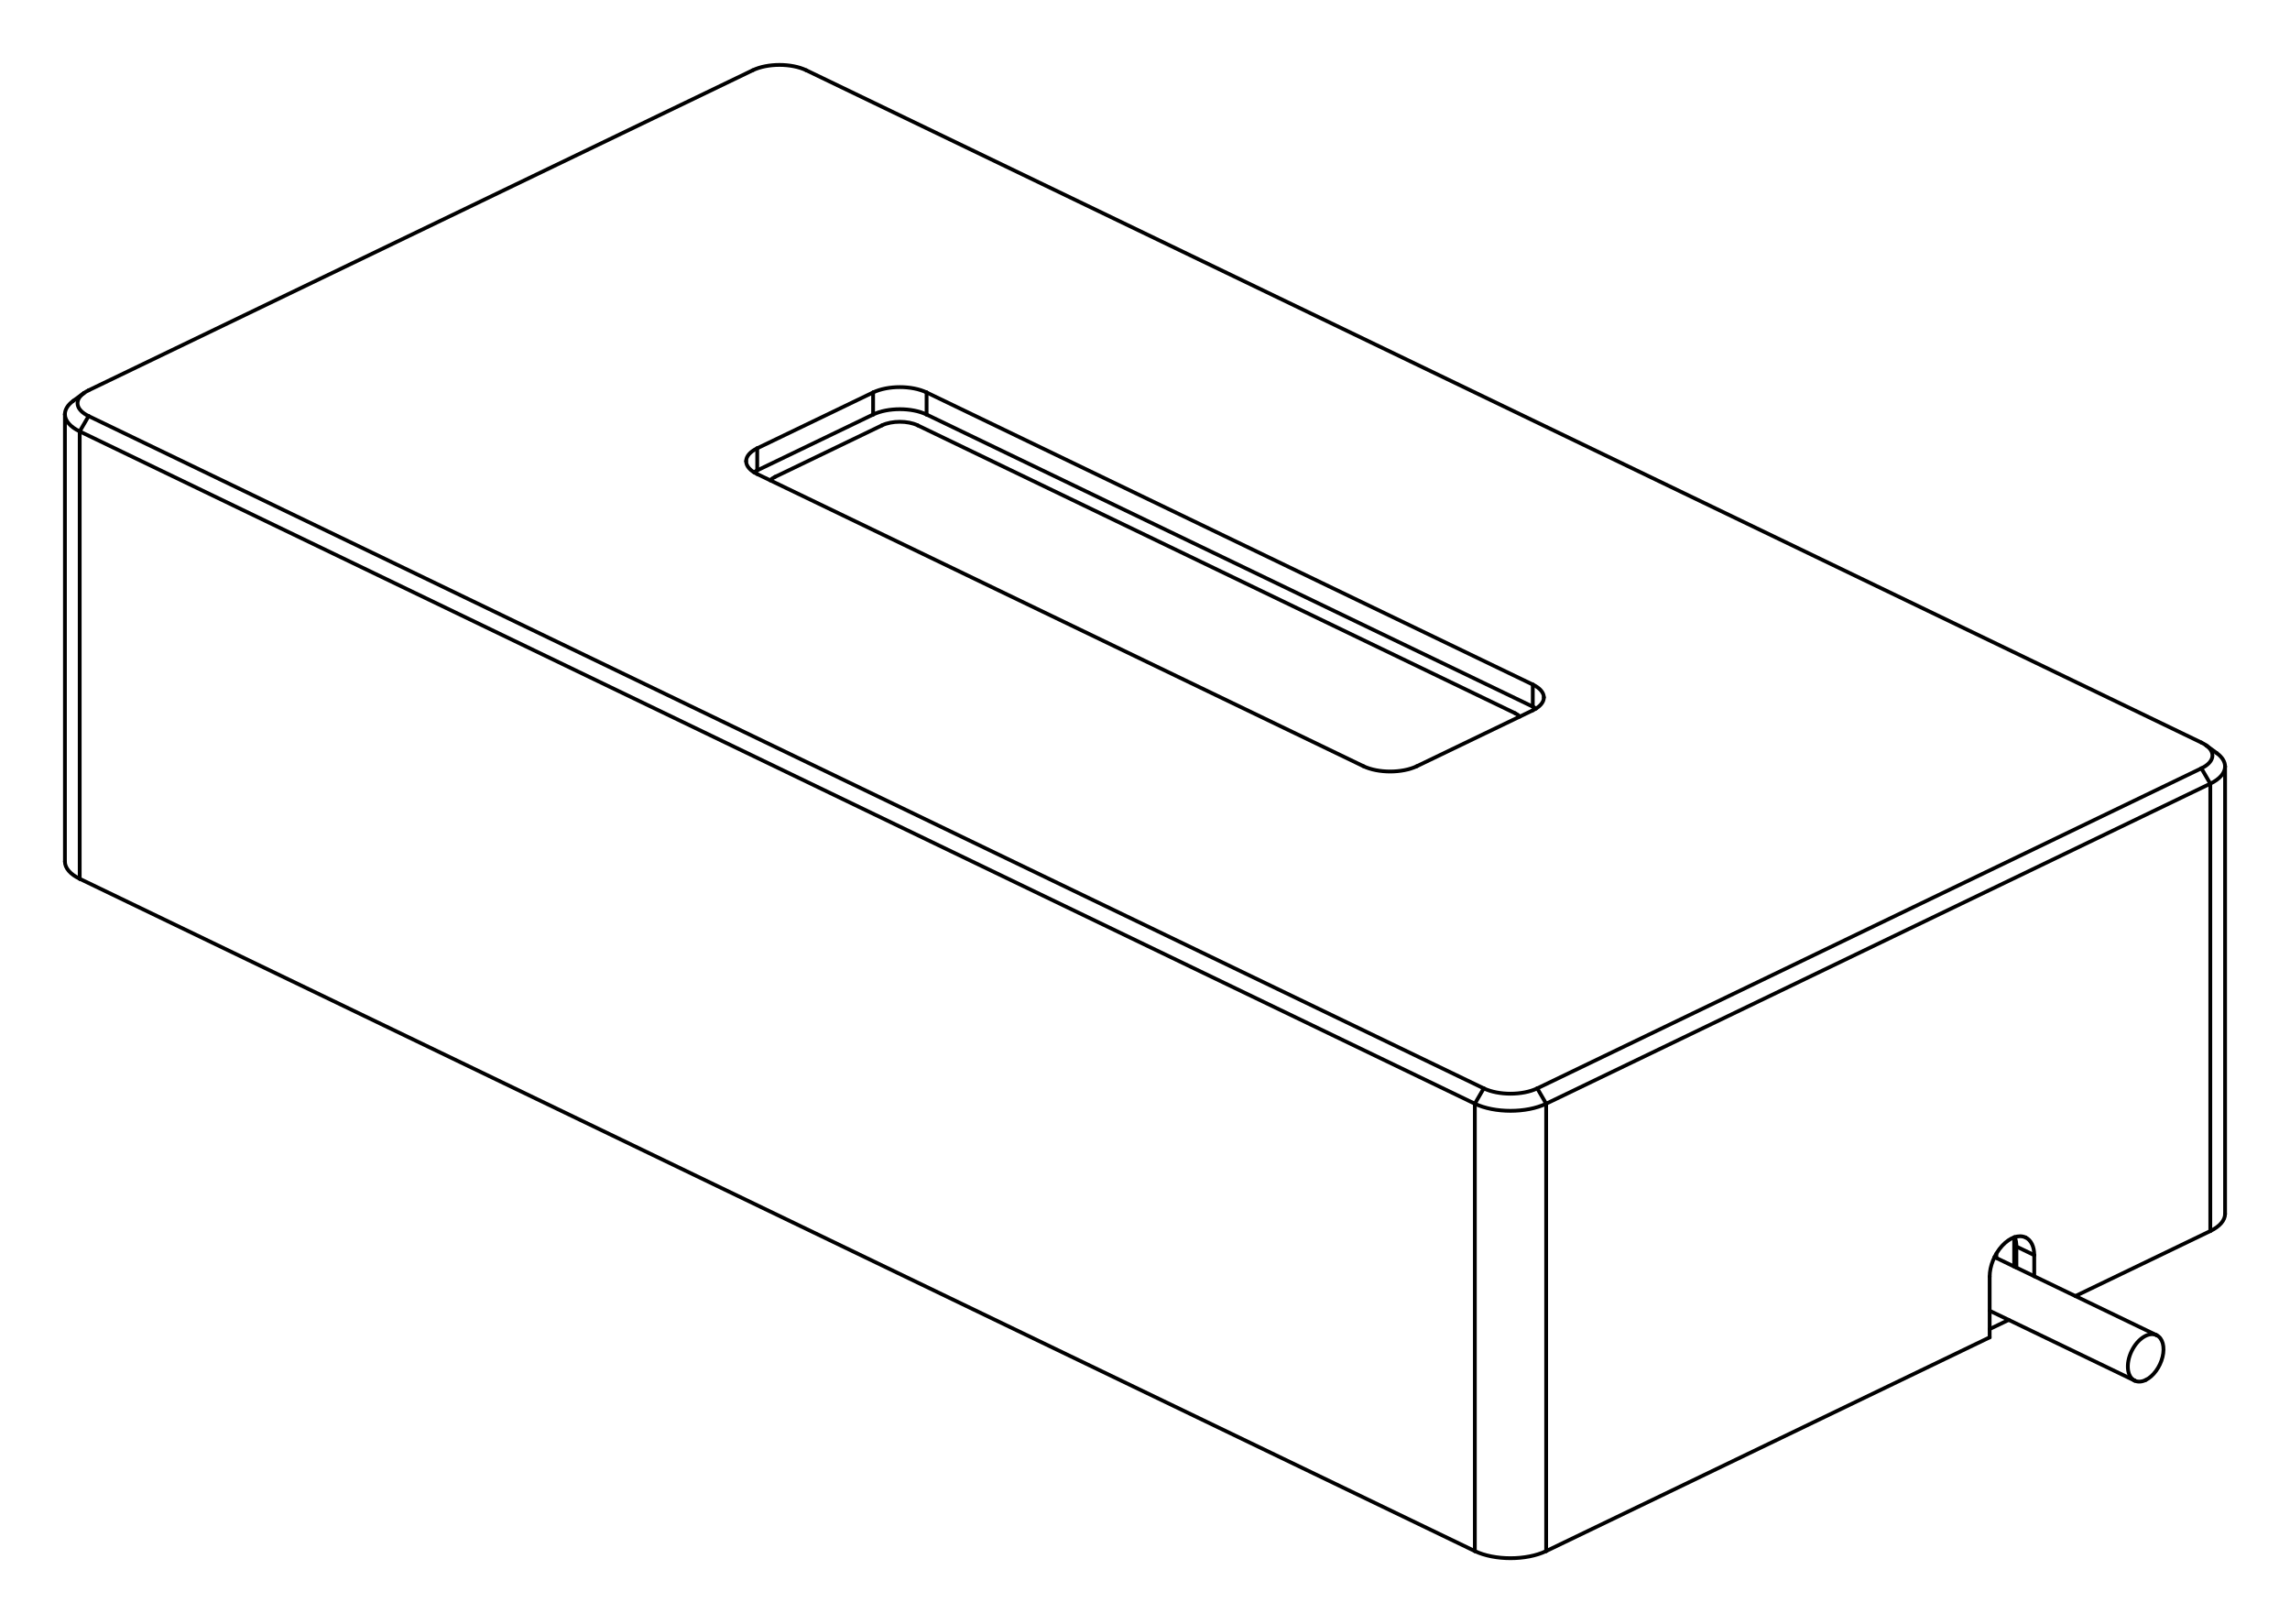
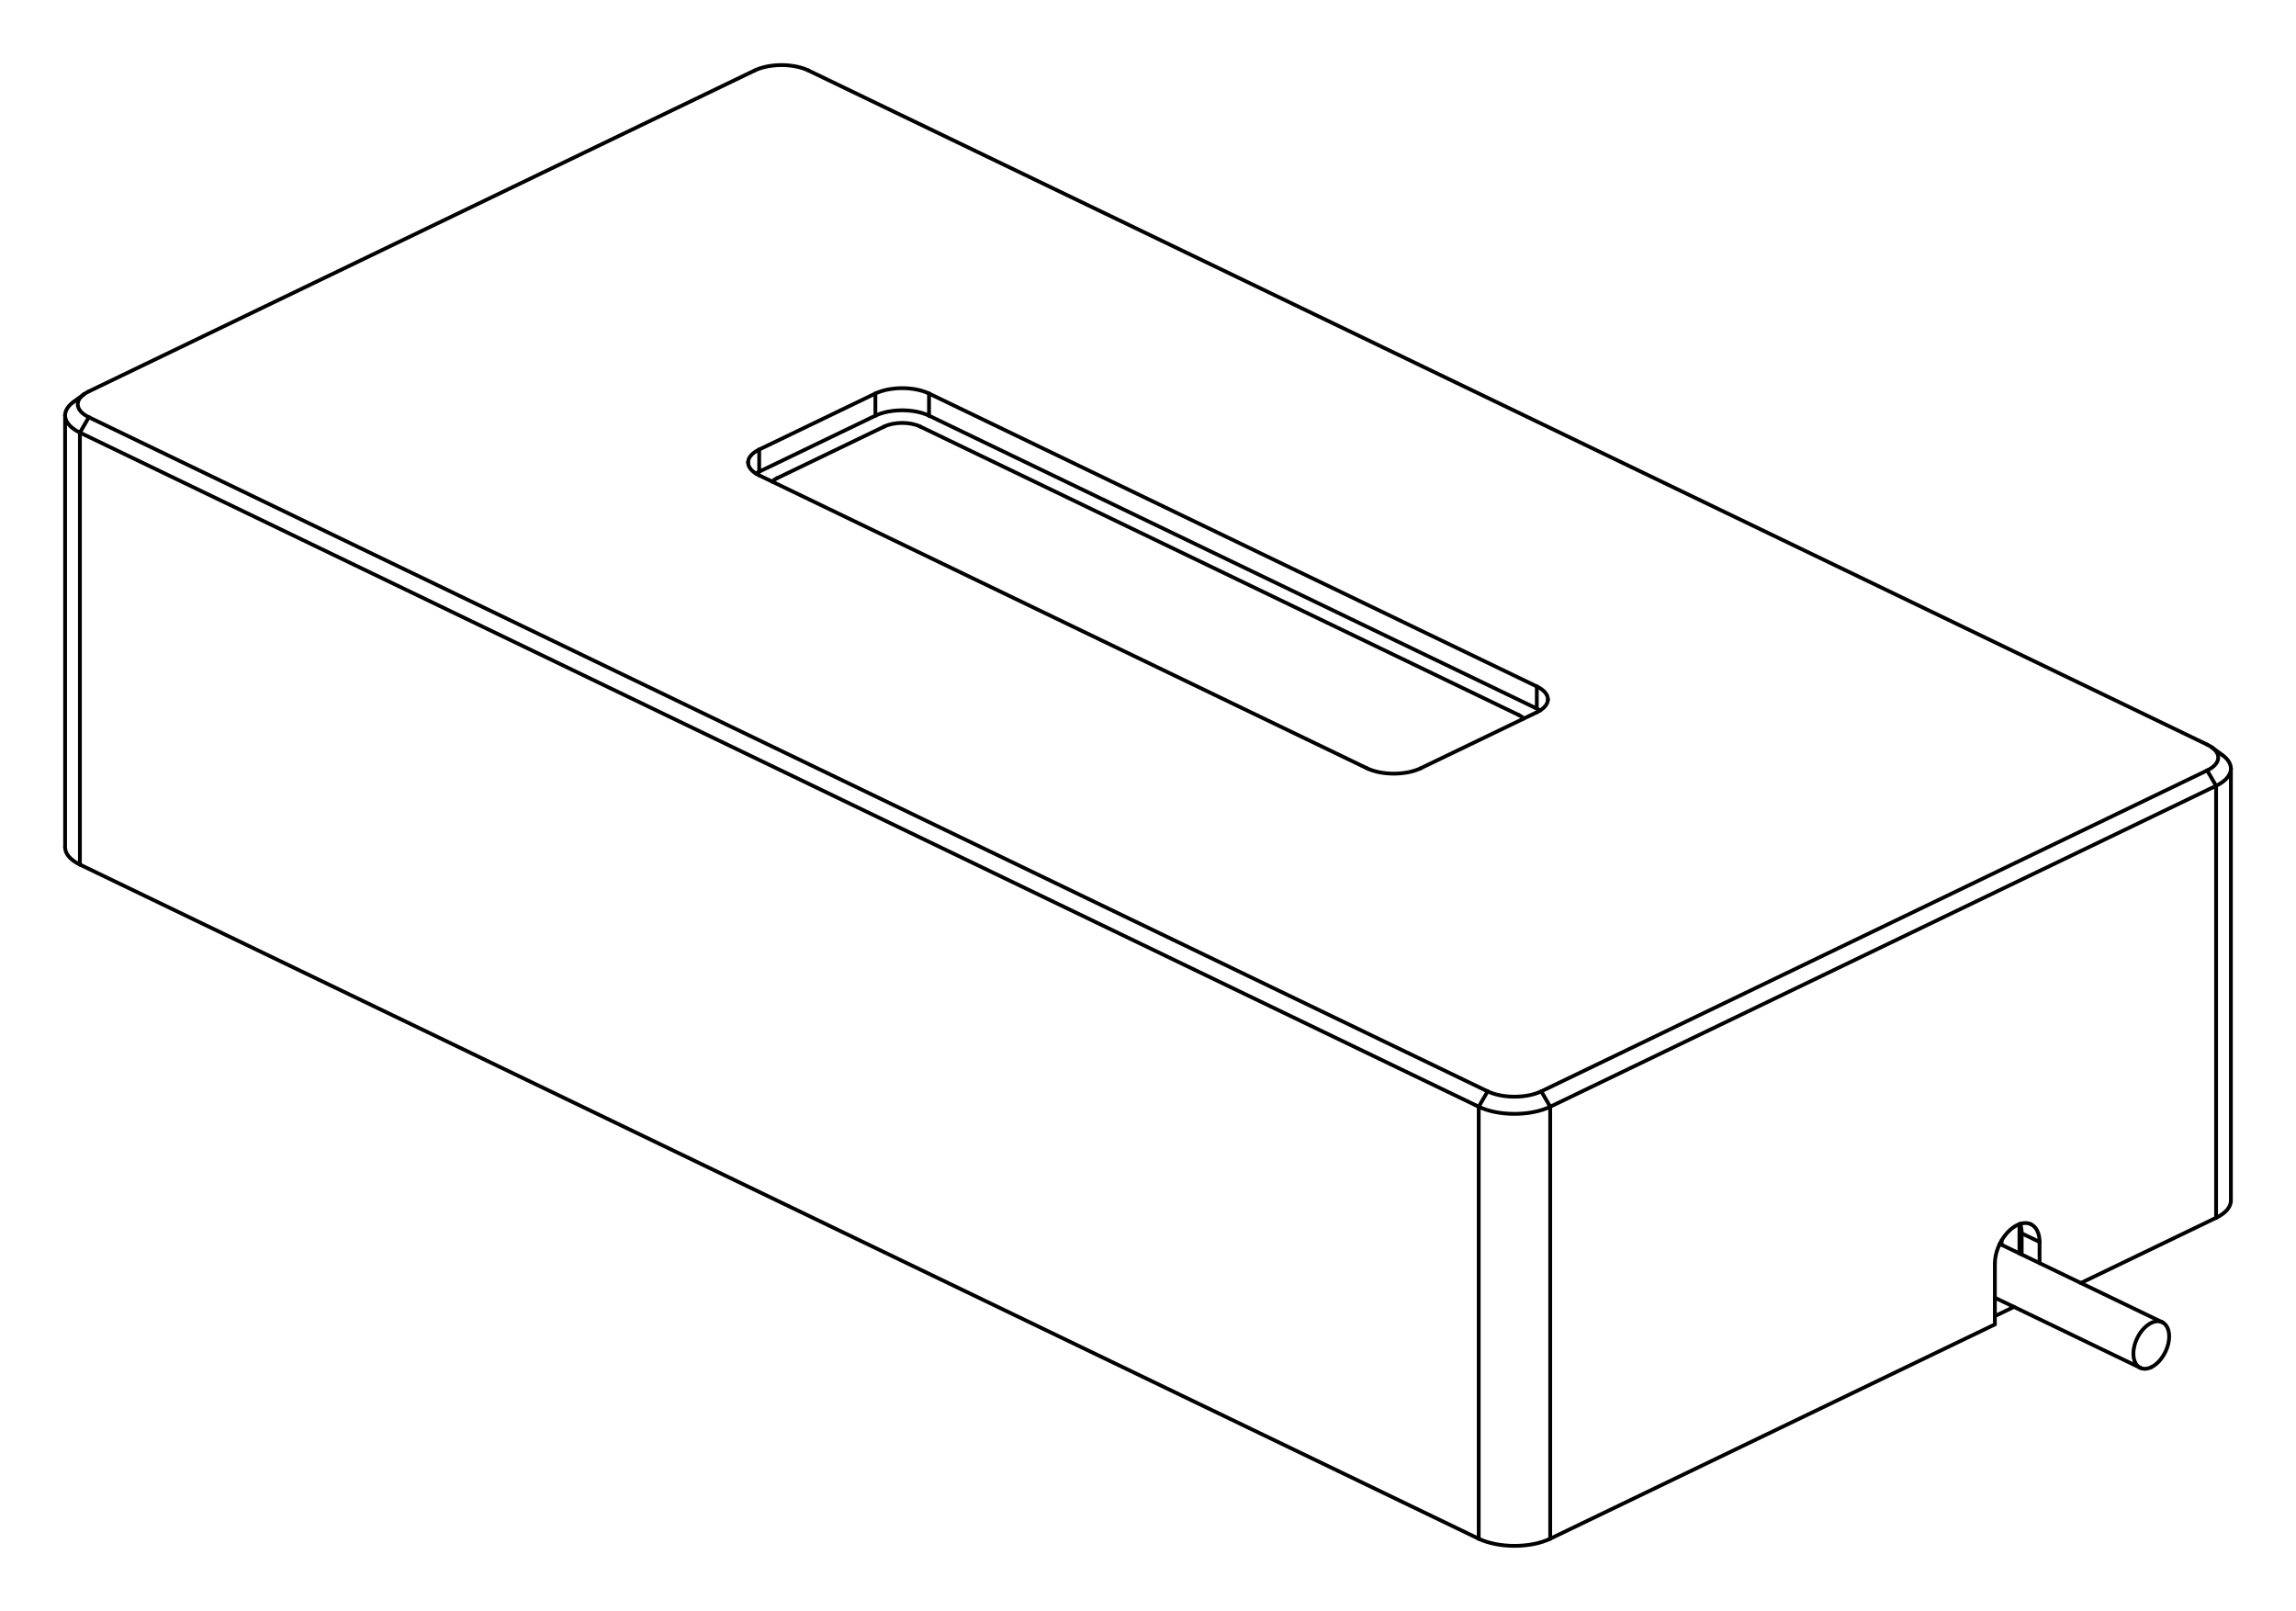
- <svg xmlns="http://www.w3.org/2000/svg" width="181.642mm" height="128.751mm" viewBox="-90.821 -83.192 181.642 128.751" version="1.1">
+ <svg xmlns="http://www.w3.org/2000/svg" width="181.642mm" height="127.437mm" viewBox="-90.821 -81.878 181.642 127.437" version="1.1">
  <g transform="scale(1,-1)" stroke-linecap="round">
    <g fill="none" stroke="rgb(0,0,0)" stroke-width="0.3" id="visible">
      <line x1="66.998" y1="-22.234" x2="68.508" y2="-21.507" />
      <line x1="68.943" y1="-14.956" x2="68.943" y2="-17.276" />
      <line x1="67.529" y1="-16.252" x2="67.529" y2="-16.594" />
-       <path d="M -84.499,48.971 A 4.0,1.928 -180.0 0,0 -85.671,50.334" />
-       <path d="M -85.671,50.334 A 4.0,1.928 -180.0 0,0 -85.012,51.394" />
+       <path d="M -84.499,47.657 A 4.0,1.928 -180.0 0,0 -85.671,49.02" />
+       <path d="M -85.671,49.02 A 4.0,1.928 -180.0 0,0 -85.012,50.08" />
      <path d="M -85.671,14.847 A 4.0,1.928 -5.782497713264463e-16 0,1 -84.499,13.484" />
      <line x1="31.82" y1="-39.844" x2="66.998" y2="-22.891" />
      <path d="M 26.163,-39.844 A 4.0,1.928 -5.782497713264463e-16 0,1 31.82,-39.844" />
      <line x1="-84.499" y1="13.484" x2="26.163" y2="-39.844" />
      <path d="M 84.499,-14.458 A 4.0,1.928 -5.782497713264463e-16 0,1 85.671,-13.095" />
      <line x1="73.797" y1="-19.615" x2="84.499" y2="-14.458" />
-       <line x1="-83.792" y1="52.233" x2="-31.113" y2="77.619" />
-       <path d="M -83.792,50.188 A 3.0,1.446 -180.0 0,0 -84.176,52.006" />
-       <path d="M -84.176,52.006 A 3.0,1.446 -180.0 0,0 -83.792,52.233" />
-       <line x1="26.163" y1="-4.357" x2="-84.499" y2="48.971" />
+       <line x1="-83.792" y1="50.918" x2="-31.113" y2="76.305" />
+       <path d="M -83.792,48.874 A 3.0,1.446 -180.0 0,0 -84.176,50.691" />
+       <path d="M -84.176,50.691 A 3.0,1.446 -180.0 0,0 -83.792,50.918" />
+       <line x1="26.163" y1="-5.671" x2="-84.499" y2="47.657" />
      <path d="M 69.12,-15.687 A 2.5,1.549 -115.729 0,1 68.995,-14.938" />
      <line x1="69.12" y1="-15.687" x2="69.12" y2="-17.361" />
      <line x1="66.998" y1="-18.072" x2="66.998" y2="-22.891" />
      <path d="M 70.534,-16.368 A 2.5,1.549 -115.729 0,1 69.851,-14.968" />
      <path d="M 69.851,-14.968 A 2.5,1.549 -115.729 0,1 66.998,-18.072" />
      <line x1="70.534" y1="-16.368" x2="70.534" y2="-18.043" />
-       <line x1="84.499" y1="21.029" x2="31.82" y2="-4.357" />
-       <path d="M 31.82,-4.357 A 4.0,1.928 180.0 0,0 26.163,-4.357" />
+       <line x1="84.499" y1="19.715" x2="31.82" y2="-5.671" />
+       <path d="M 31.82,-5.671 A 4.0,1.928 180.0 0,0 26.163,-5.671" />
      <line x1="69.12" y1="-15.687" x2="70.534" y2="-16.368" />
-       <path d="M 85.012,23.453 A 4.0,1.928 -180.0 0,0 85.671,22.392" />
-       <path d="M 85.671,22.392 A 4.0,1.928 -180.0 0,0 84.499,21.029" />
-       <path d="M -31.113,77.619 A 3.0,1.446 180.0 0,0 -26.87,77.619" />
-       <line x1="26.87" y1="-3.14" x2="-83.792" y2="50.188" />
-       <line x1="-26.87" y1="77.619" x2="83.792" y2="24.291" />
-       <path d="M 31.113,-3.14 A 3.0,1.446 180.0 0,0 26.87,-3.14" />
-       <path d="M 83.792,24.291 A 3.0,1.446 -180.0 0,0 84.176,24.064" />
-       <path d="M 84.176,24.064 A 3.0,1.446 -180.0 0,0 83.792,22.246" />
-       <line x1="83.792" y1="22.246" x2="31.113" y2="-3.14" />
-       <line x1="-21.567" y1="52.062" x2="-30.759" y2="47.633" />
-       <path d="M -30.759,45.588 A 3.0,1.446 180.0 0,0 -31.638,46.61" />
-       <path d="M -31.638,46.61 A 3.0,1.446 180.0 0,0 -30.759,47.633" />
-       <line x1="17.324" y1="22.417" x2="-30.759" y2="45.588" />
-       <path d="M 21.567,22.417 A 3.0,1.446 180.0 0,0 17.324,22.417" />
-       <line x1="30.759" y1="26.847" x2="21.567" y2="22.417" />
-       <path d="M 30.759,28.891 A 3.0,1.446 180.0 0,0 31.638,27.869" />
-       <path d="M 31.638,27.869 A 3.0,1.446 180.0 0,0 30.759,26.847" />
-       <line x1="30.759" y1="28.891" x2="-17.324" y2="52.062" />
-       <path d="M -21.567,52.062 A 3.0,1.446 180.0 0,0 -17.324,52.062" />
-       <line x1="-21.567" y1="50.31" x2="-30.759" y2="45.88" />
-       <path d="M -31.024,45.734 A 3.0,1.446 180.0 0,0 -30.759,45.88" />
-       <path d="M 30.759,27.139 A 3.0,1.446 180.0 0,0 31.024,26.993" />
-       <line x1="30.759" y1="27.139" x2="-17.324" y2="50.31" />
-       <path d="M -21.567,50.31 A 3.0,1.446 180.0 0,0 -17.324,50.31" />
-       <path d="M -29.345,45.364 A 2.0,0.964 -5.782497713264463e-16 0,1 -29.738,45.096" />
-       <path d="M 29.738,26.354 A 2.0,0.964 -5.782497713264463e-16 0,1 29.345,26.623" />
-       <line x1="-18.031" y1="49.453" x2="29.345" y2="26.623" />
-       <path d="M -18.031,49.453 A 2.0,0.964 -5.782497713264463e-16 0,1 -20.86,49.453" />
-       <line x1="-29.345" y1="45.364" x2="-20.86" y2="49.453" />
+       <path d="M 85.012,22.138 A 4.0,1.928 -180.0 0,0 85.671,21.078" />
+       <path d="M 85.671,21.078 A 4.0,1.928 -180.0 0,0 84.499,19.715" />
+       <path d="M -31.113,76.305 A 3.0,1.446 180.0 0,0 -26.87,76.305" />
+       <line x1="26.87" y1="-4.454" x2="-83.792" y2="48.874" />
+       <line x1="-26.87" y1="76.305" x2="83.792" y2="22.977" />
+       <path d="M 31.113,-4.454 A 3.0,1.446 180.0 0,0 26.87,-4.454" />
+       <path d="M 83.792,22.977 A 3.0,1.446 -180.0 0,0 84.176,22.749" />
+       <path d="M 84.176,22.749 A 3.0,1.446 -180.0 0,0 83.792,20.932" />
+       <line x1="83.792" y1="20.932" x2="31.113" y2="-4.454" />
+       <line x1="-21.567" y1="50.748" x2="-30.759" y2="46.318" />
+       <path d="M -30.759,44.274 A 3.0,1.446 180.0 0,0 -31.638,45.296" />
+       <path d="M -31.638,45.296 A 3.0,1.446 180.0 0,0 -30.759,46.318" />
+       <line x1="17.324" y1="21.102" x2="-30.759" y2="44.274" />
+       <path d="M 21.567,21.102 A 3.0,1.446 180.0 0,0 17.324,21.102" />
+       <line x1="30.759" y1="25.532" x2="21.567" y2="21.102" />
+       <path d="M 30.759,27.577 A 3.0,1.446 180.0 0,0 31.638,26.555" />
+       <path d="M 31.638,26.555 A 3.0,1.446 180.0 0,0 30.759,25.532" />
+       <line x1="30.759" y1="27.577" x2="-17.324" y2="50.748" />
+       <path d="M -21.567,50.748 A 3.0,1.446 180.0 0,0 -17.324,50.748" />
+       <line x1="-21.567" y1="48.996" x2="-30.759" y2="44.566" />
+       <path d="M -31.024,44.42 A 3.0,1.446 180.0 0,0 -30.759,44.566" />
+       <path d="M 30.759,25.824 A 3.0,1.446 180.0 0,0 31.024,25.678" />
+       <line x1="30.759" y1="25.824" x2="-17.324" y2="48.996" />
+       <path d="M -21.567,48.996 A 3.0,1.446 180.0 0,0 -17.324,48.996" />
+       <path d="M -29.345,44.05 A 2.0,0.964 -5.782497713264463e-16 0,1 -29.738,43.781" />
+       <path d="M 29.738,25.04 A 2.0,0.964 -5.782497713264463e-16 0,1 29.345,25.308" />
+       <line x1="-18.031" y1="48.139" x2="29.345" y2="25.308" />
+       <path d="M -18.031,48.139 A 2.0,0.964 -5.782497713264463e-16 0,1 -20.86,48.139" />
+       <line x1="-29.345" y1="44.05" x2="-20.86" y2="48.139" />
      <path d="M 79.373,-26.275 A 2.0,1.239 64.271 0,0 78.504,-26.324" />
      <path d="M 78.504,-26.324 A 2.0,1.239 64.271 0,0 80.241,-22.72" />
      <path d="M 80.241,-22.72 A 2.0,1.239 64.271 0,0 79.373,-26.275" />
-       <line x1="-84.499" y1="13.484" x2="-84.499" y2="48.971" />
-       <line x1="-84.499" y1="48.971" x2="-83.792" y2="50.188" />
-       <line x1="26.163" y1="-39.844" x2="26.163" y2="-4.357" />
-       <line x1="31.82" y1="-39.844" x2="31.82" y2="-4.357" />
-       <line x1="84.499" y1="-14.458" x2="84.499" y2="21.029" />
-       <line x1="26.163" y1="-4.357" x2="26.87" y2="-3.14" />
-       <line x1="84.499" y1="21.029" x2="83.792" y2="22.246" />
-       <line x1="31.82" y1="-4.357" x2="31.113" y2="-3.14" />
-       <line x1="-21.567" y1="50.31" x2="-21.567" y2="52.062" />
-       <line x1="-30.759" y1="45.88" x2="-30.759" y2="47.633" />
-       <line x1="30.759" y1="27.139" x2="30.759" y2="28.891" />
-       <line x1="-17.324" y1="50.31" x2="-17.324" y2="52.062" />
-       <line x1="-85.671" y1="50.334" x2="-85.671" y2="14.847" />
-       <line x1="-84.176" y1="52.006" x2="-85.012" y2="51.394" />
-       <line x1="85.671" y1="22.392" x2="85.671" y2="-13.095" />
-       <line x1="84.176" y1="24.064" x2="85.012" y2="23.453" />
+       <line x1="-84.499" y1="13.484" x2="-84.499" y2="47.657" />
+       <line x1="-84.499" y1="47.657" x2="-83.792" y2="48.874" />
+       <line x1="26.163" y1="-39.844" x2="26.163" y2="-5.671" />
+       <line x1="31.82" y1="-39.844" x2="31.82" y2="-5.671" />
+       <line x1="84.499" y1="-14.458" x2="84.499" y2="19.715" />
+       <line x1="26.163" y1="-5.671" x2="26.87" y2="-4.454" />
+       <line x1="84.499" y1="19.715" x2="83.792" y2="20.932" />
+       <line x1="31.82" y1="-5.671" x2="31.113" y2="-4.454" />
+       <line x1="-21.567" y1="48.996" x2="-21.567" y2="50.748" />
+       <line x1="-30.759" y1="44.566" x2="-30.759" y2="46.318" />
+       <line x1="30.759" y1="25.824" x2="30.759" y2="27.577" />
+       <line x1="-17.324" y1="48.996" x2="-17.324" y2="50.748" />
+       <line x1="-85.671" y1="49.02" x2="-85.671" y2="14.847" />
+       <line x1="-84.176" y1="50.691" x2="-85.012" y2="50.08" />
+       <line x1="85.671" y1="21.078" x2="85.671" y2="-13.095" />
+       <line x1="84.176" y1="22.749" x2="85.012" y2="22.138" />
      <line x1="80.241" y1="-22.72" x2="67.382" y2="-16.524" />
      <line x1="78.504" y1="-26.324" x2="66.998" y2="-20.779" />
    </g>
  </g>
</svg>
